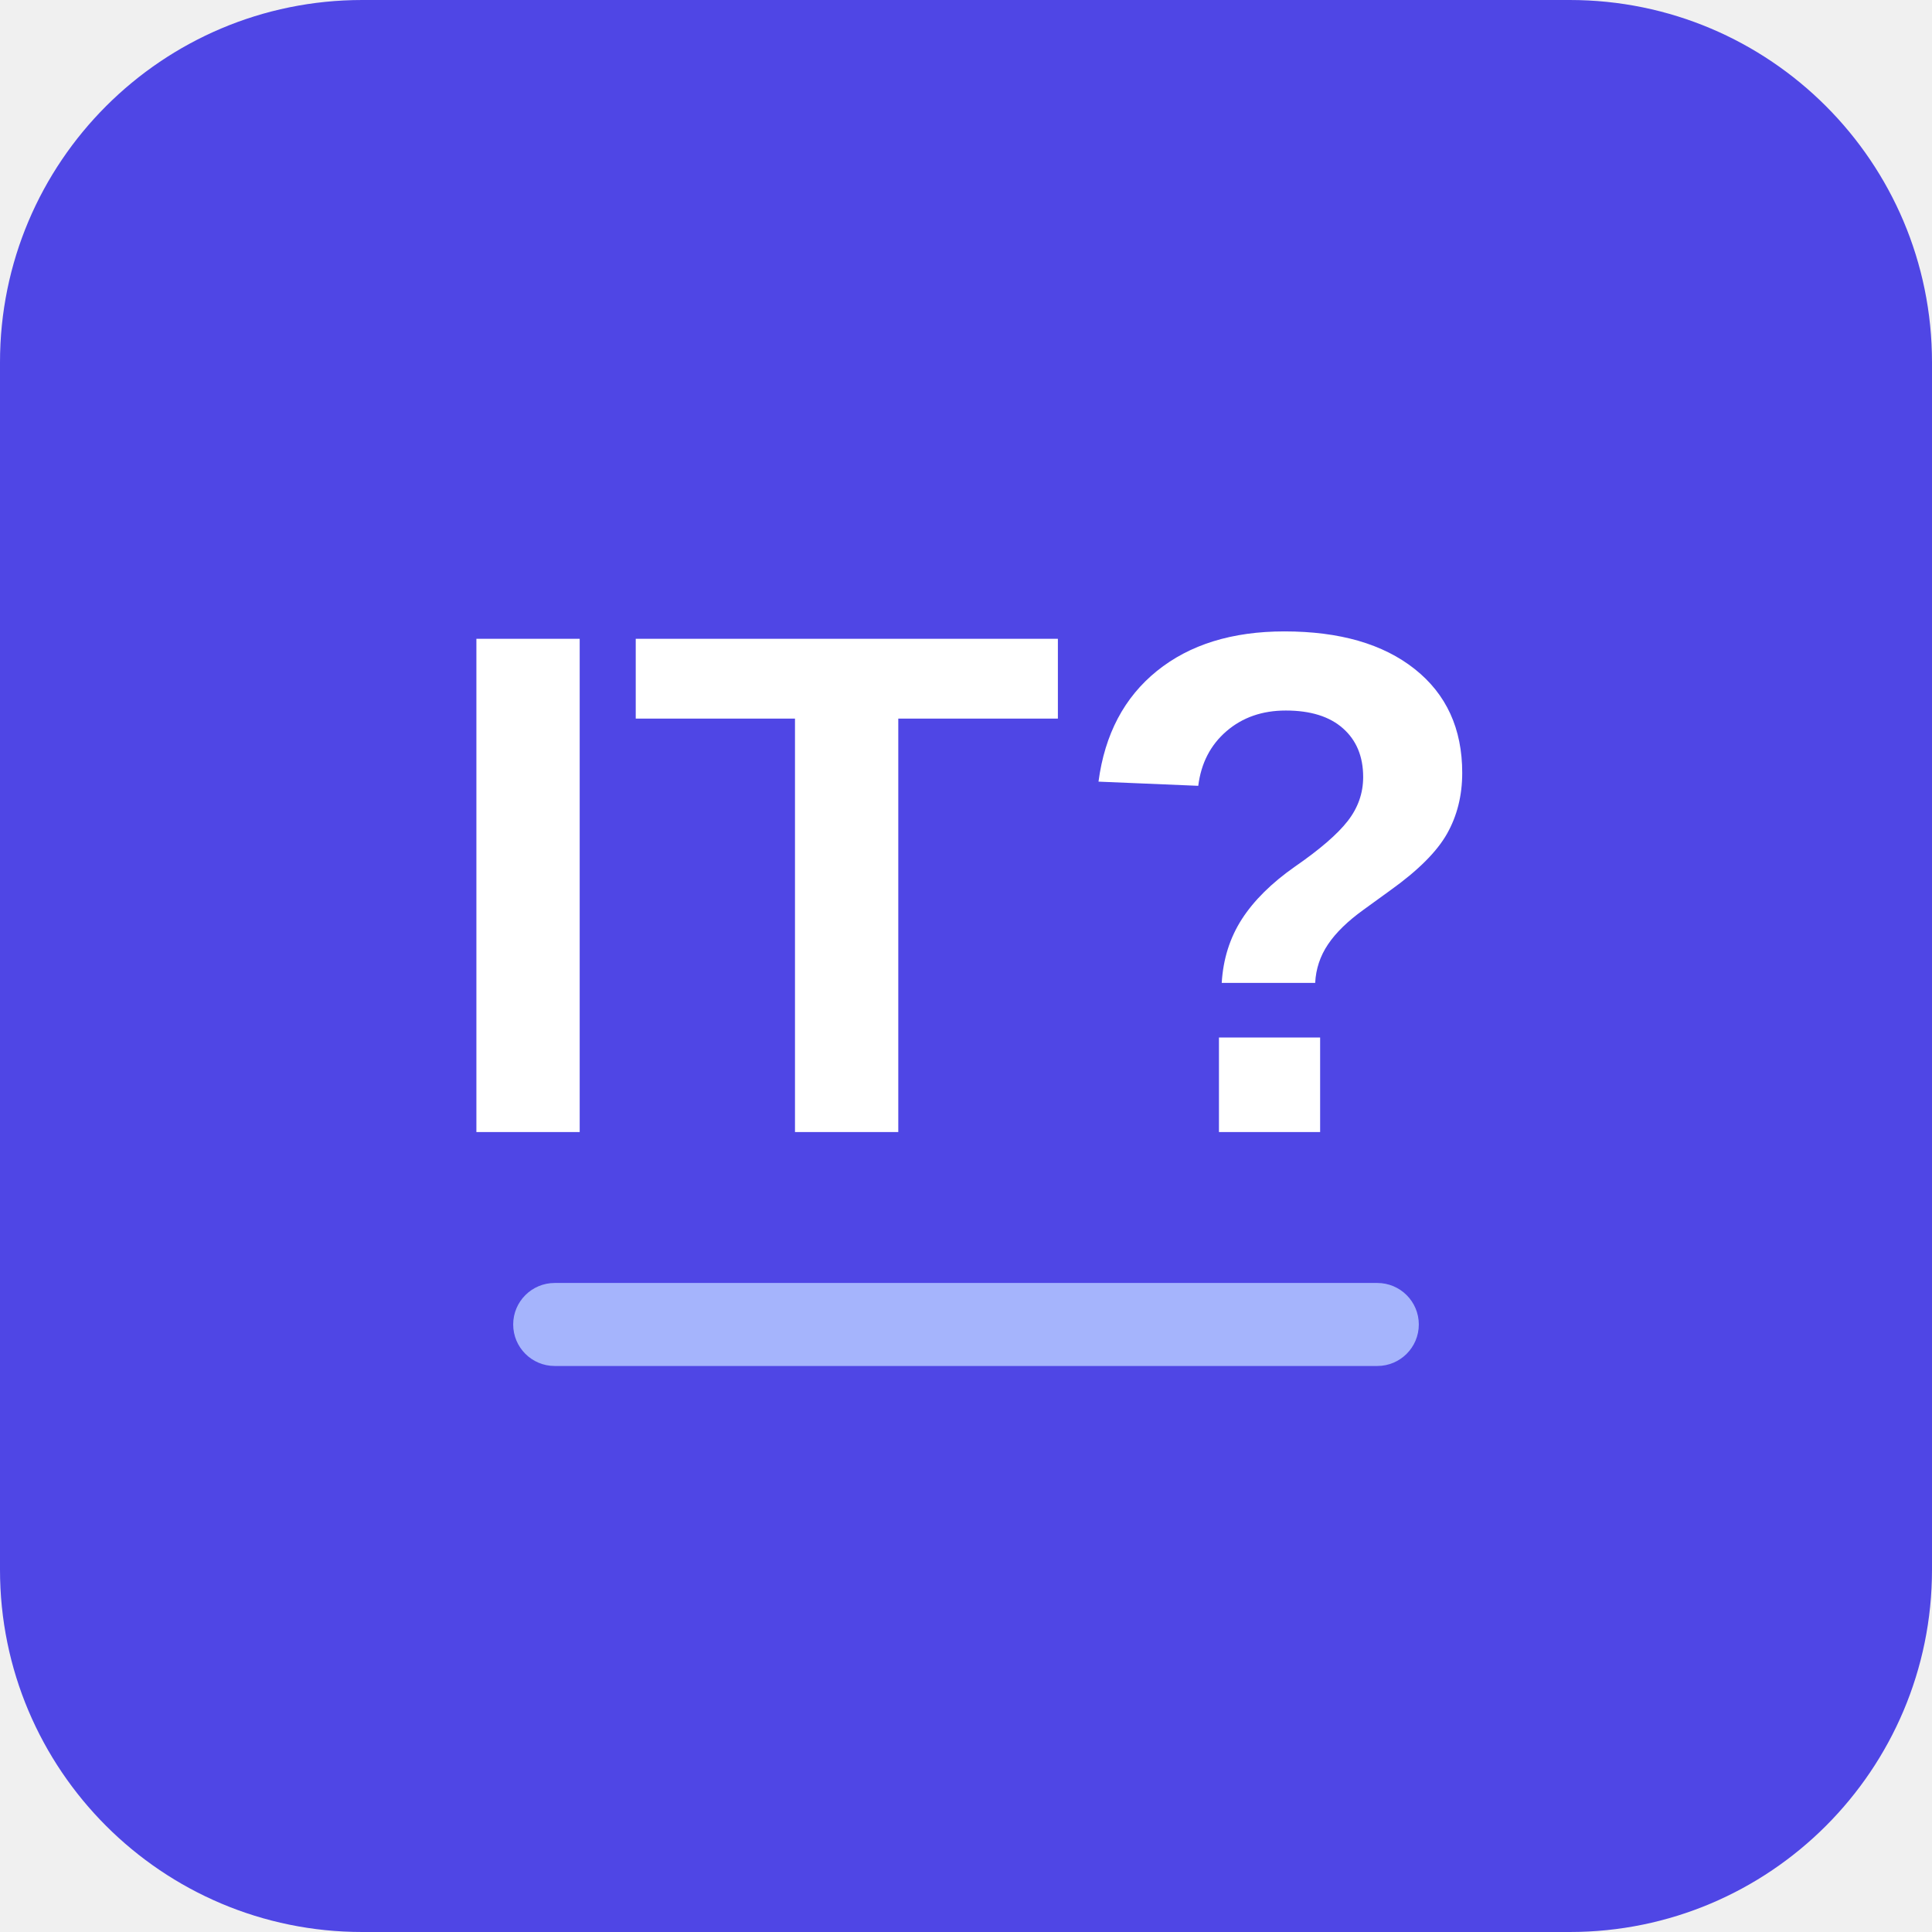
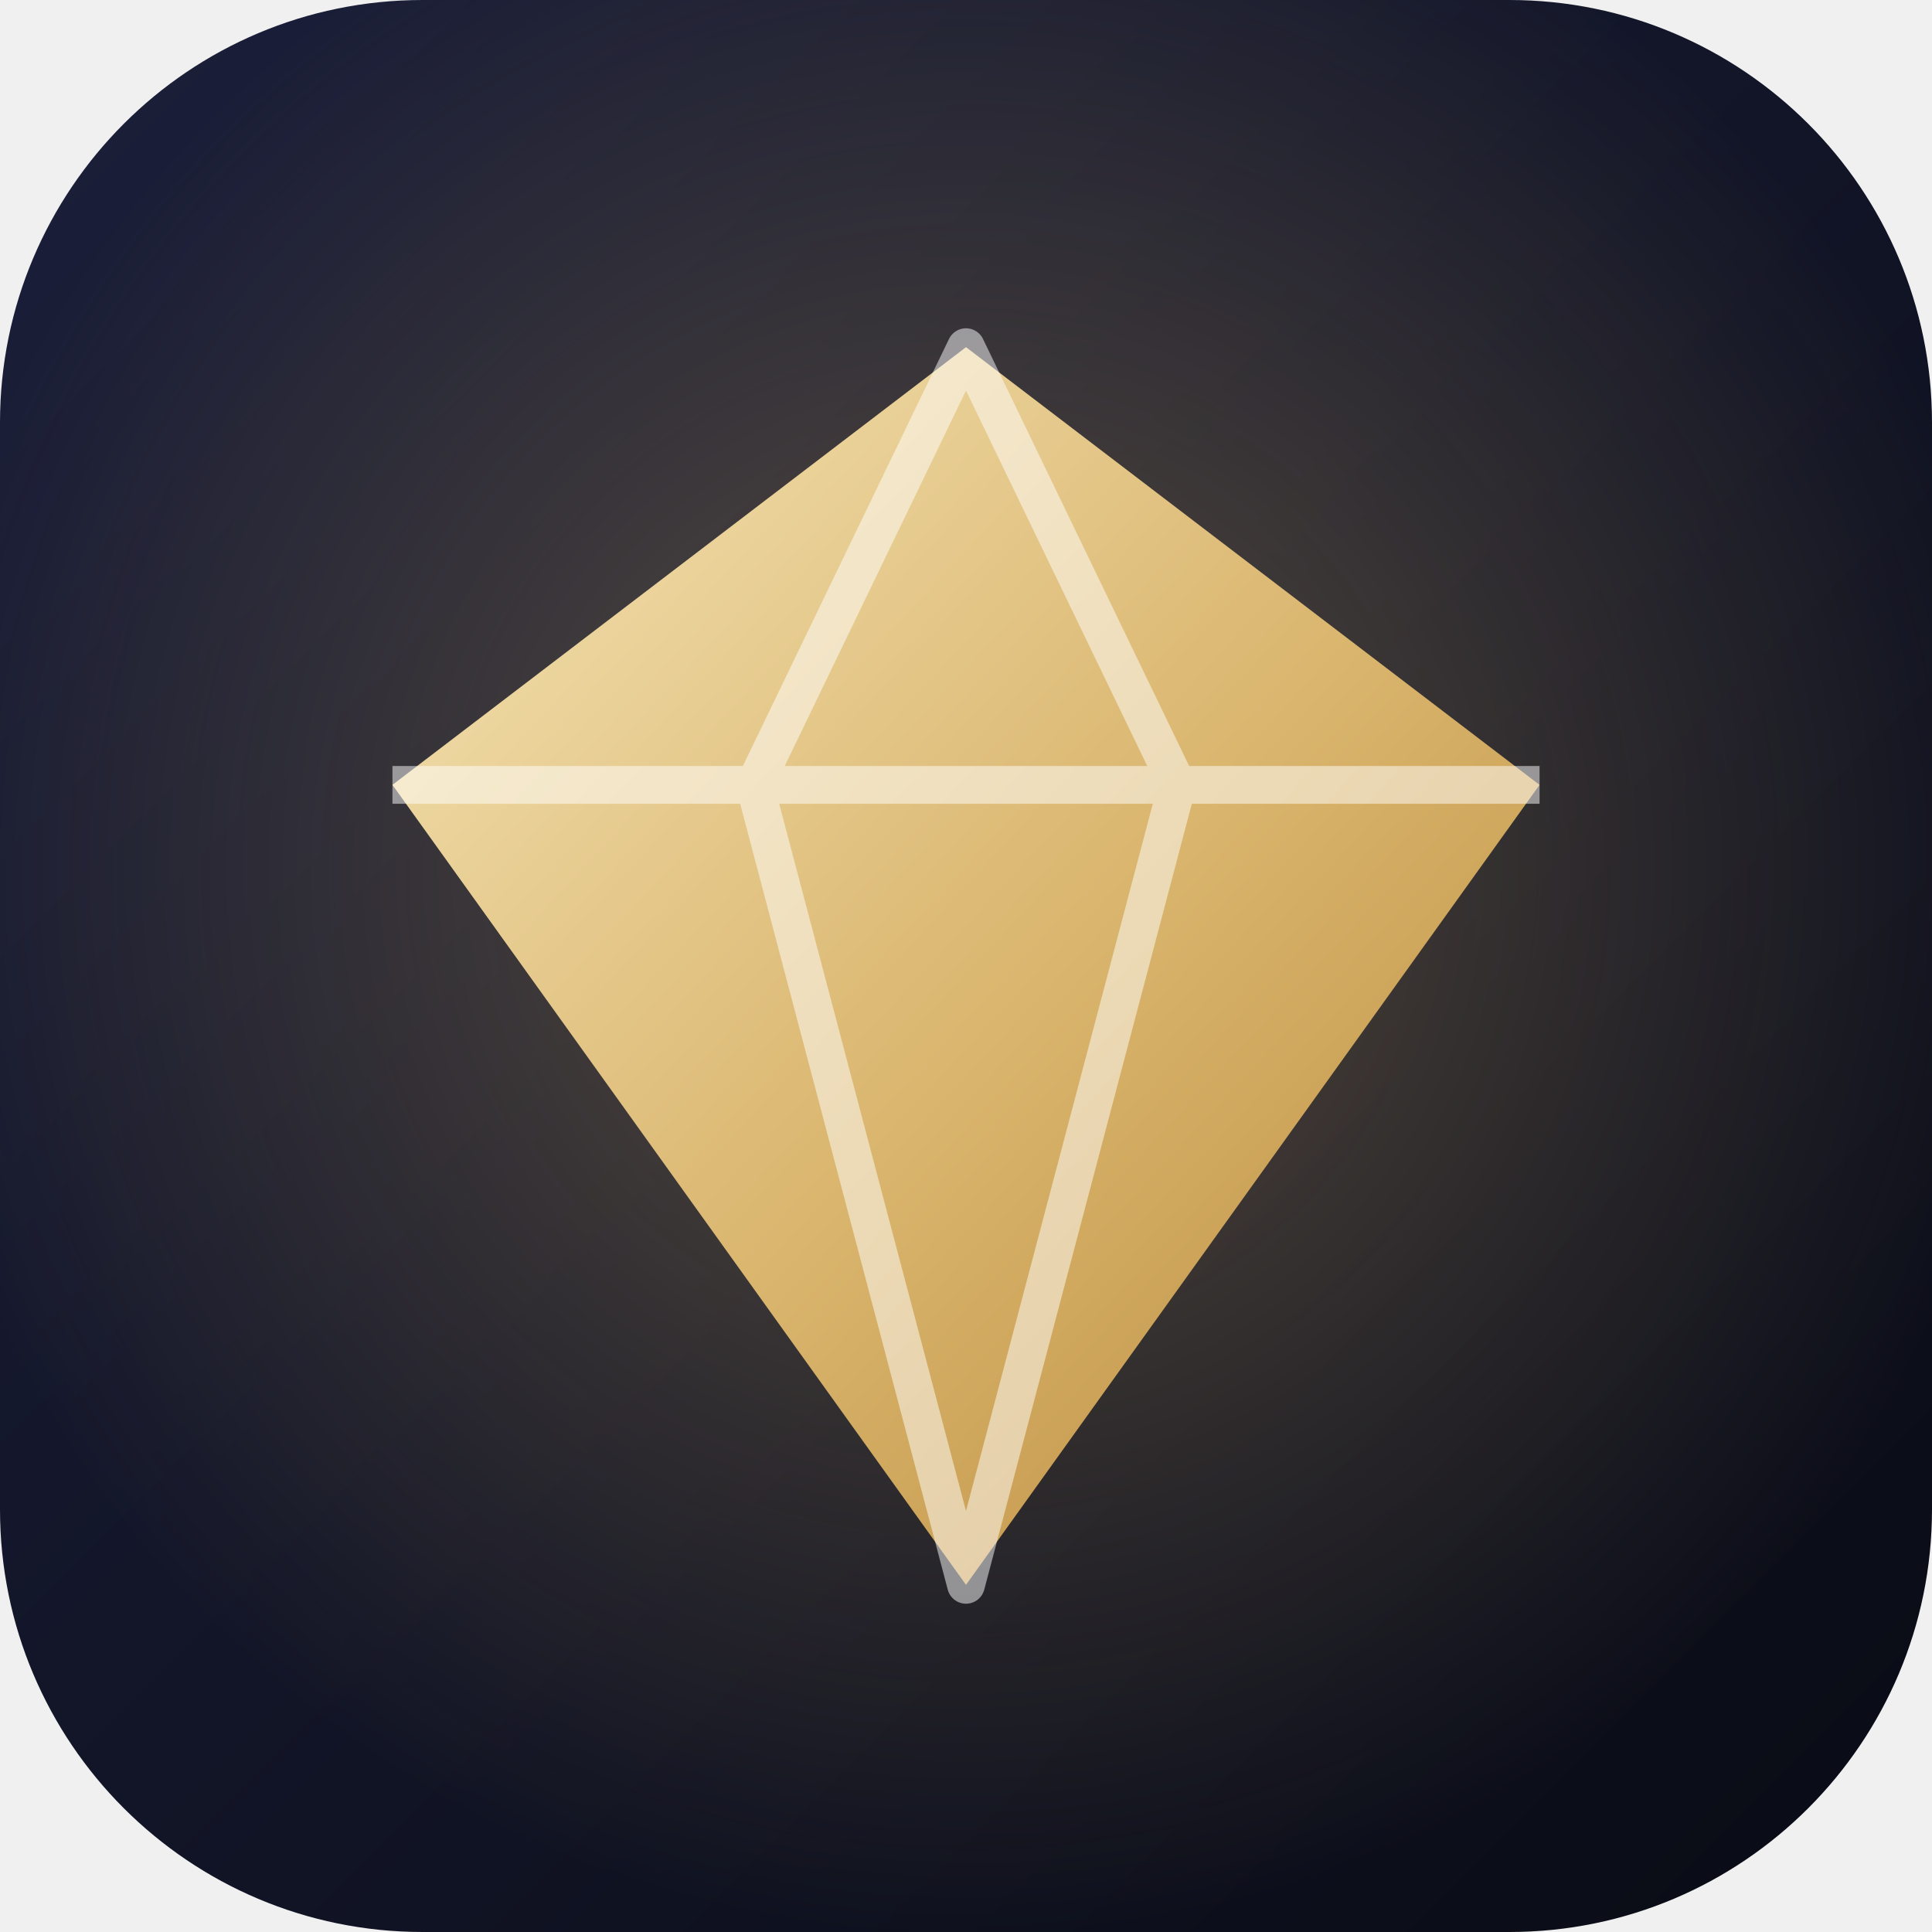
<svg xmlns="http://www.w3.org/2000/svg" viewBox="0 0 512 512">
-   <rect width="512" height="512" rx="96" fill="#4f46e5" />
-   <text x="256" y="300" font-family="Arial, Helvetica, sans-serif" font-weight="700" font-size="190" text-anchor="middle" fill="#fff">IT?</text>
-   <rect x="136" y="340" width="240" height="22" rx="11" fill="#a5b4fc" />
+   <defs>
+     <linearGradient id="bg" x1="0" y1="0" x2="1" y2="1">
+       <stop offset="0" stop-color="#1b1f3a" />
+       <stop offset="1" stop-color="#090b14" />
+     </linearGradient>
+     <linearGradient id="g" x1="0" y1="0" x2="1" y2="1">
+       <stop offset="0" stop-color="#f6e6b8" />
+       <stop offset="0.55" stop-color="#d9b46c" />
+       <stop offset="1" stop-color="#b8893a" />
+     </linearGradient>
+     <radialGradient id="glow" cx="0.5" cy="0.45" r="0.55">
+       <stop offset="0" stop-color="#d9b46c" stop-opacity="0.35" />
+       <stop offset="1" stop-color="#d9b46c" stop-opacity="0" />
+     </radialGradient>
+   </defs>
+   <rect width="512" height="512" rx="112" fill="url(#bg)" />
+   <rect width="512" height="512" rx="112" fill="url(#glow)" />
+   <path d="M256 92 408 208 256 420 104 208 256 92Z" fill="url(#g)" />
+   <path d="M104 208h304M200 208l56 212 56-212M200 208l56-116 56 116" fill="none" stroke="#fff" stroke-opacity="0.5" stroke-width="10" stroke-linejoin="round" />
</svg>
